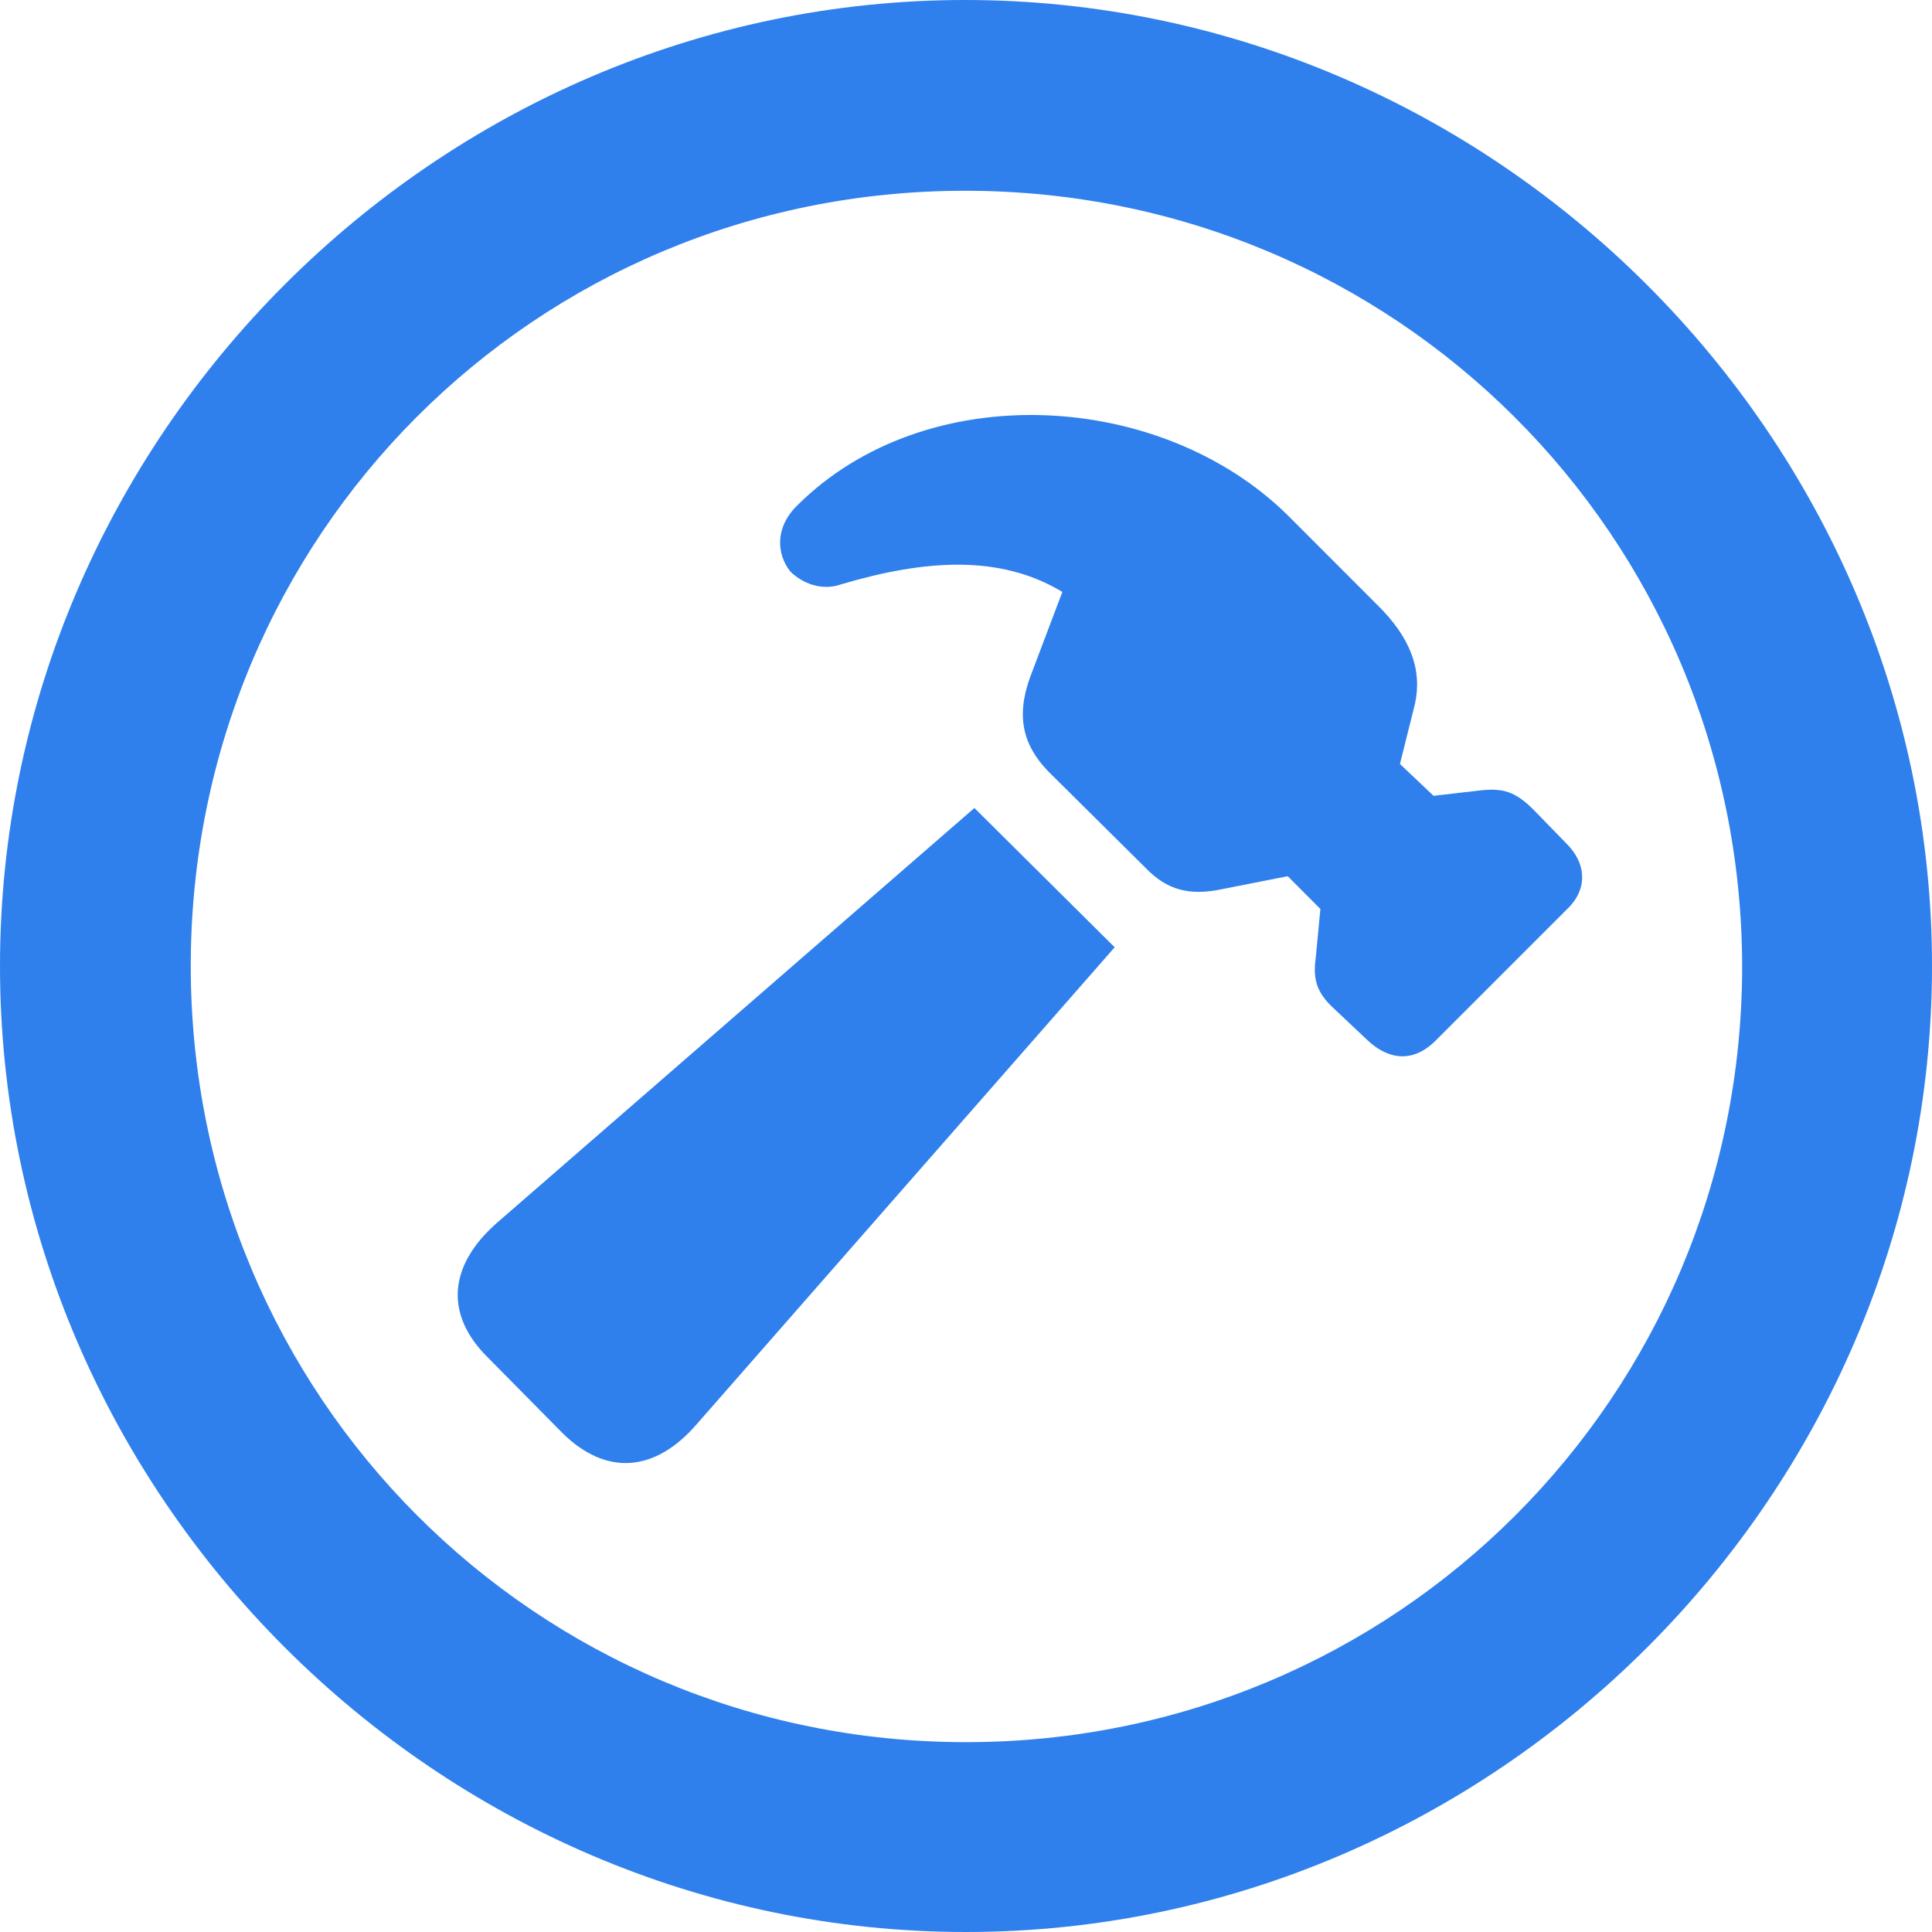
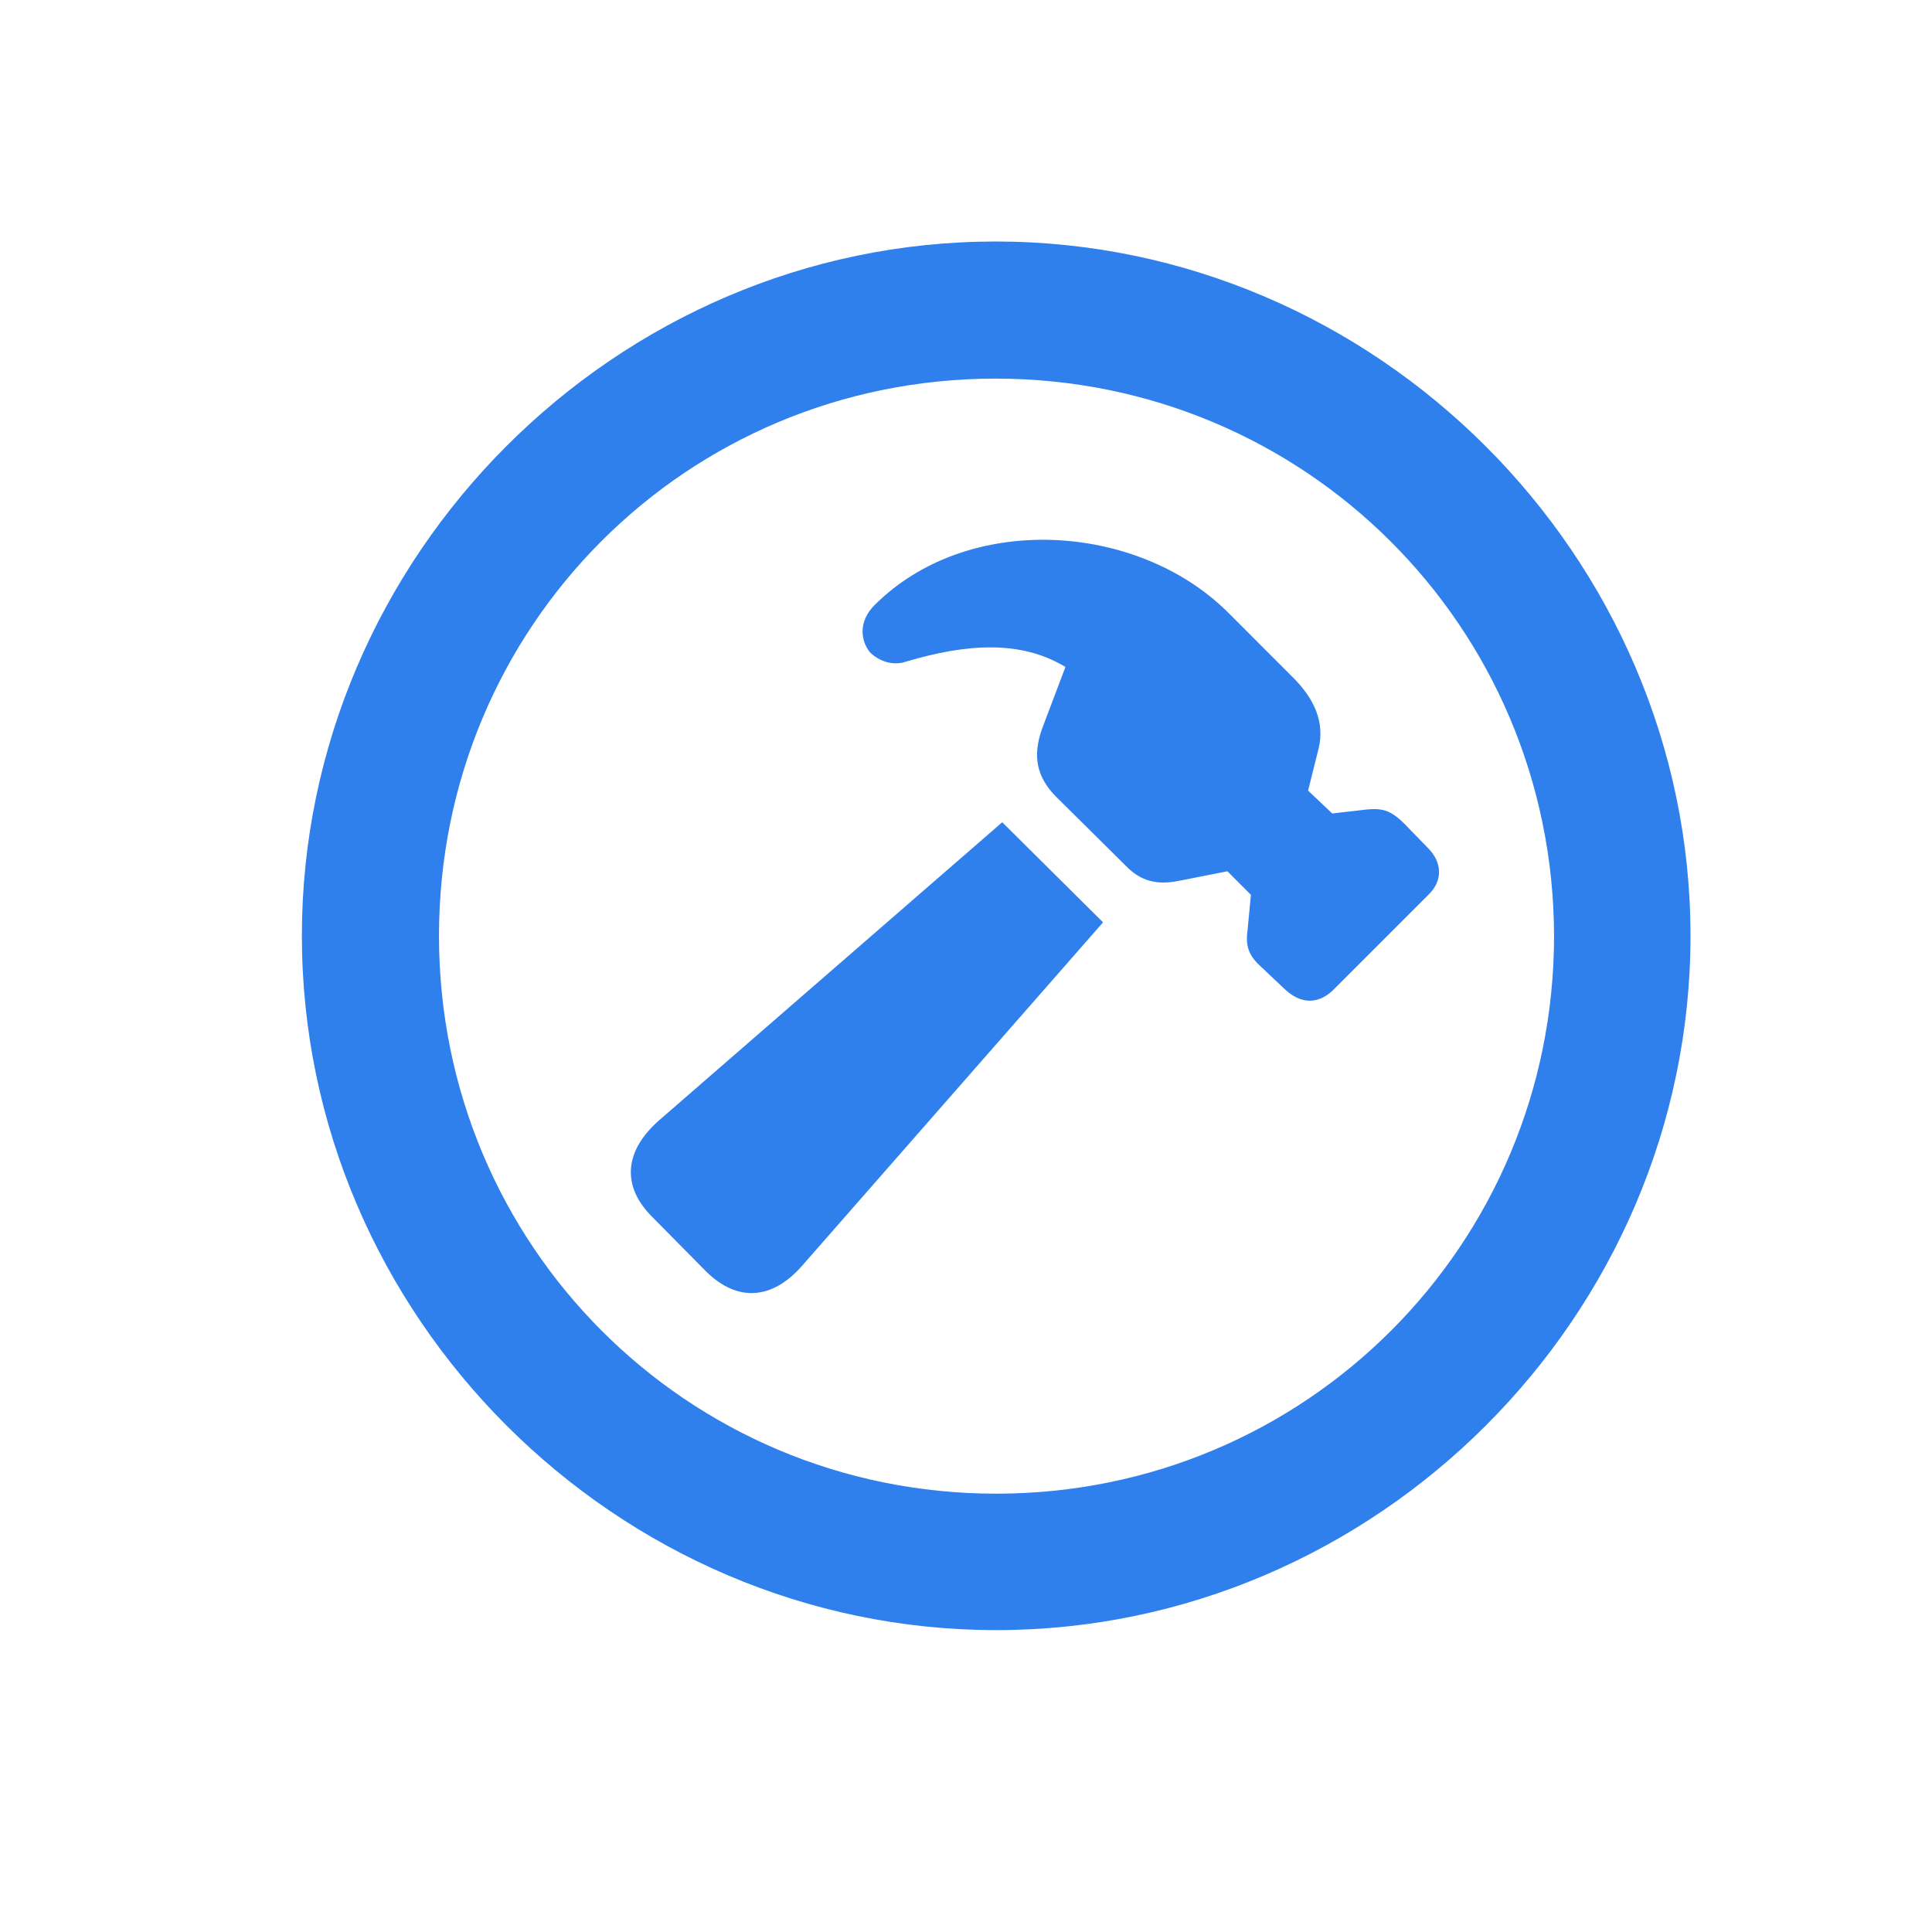
- <svg xmlns="http://www.w3.org/2000/svg" width="23" height="23" viewBox="0 0 23 23" fill="none">
-   <path d="M11.5 23C17.79 23 23 17.801 23 11.5C23 5.21 17.79 0 11.489 0C5.199 0 0 5.21 0 11.5C0 17.801 5.21 23 11.5 23ZM11.5 20.74C6.379 20.74 2.271 16.621 2.271 11.5C2.271 6.379 6.368 2.271 11.489 2.271C16.61 2.271 20.729 6.379 20.74 11.5C20.74 16.621 16.621 20.74 11.5 20.74ZM16.276 12.38C16.532 12.624 16.821 12.647 17.077 12.402L18.658 10.821C18.903 10.587 18.892 10.275 18.636 10.03L18.258 9.641C18.035 9.418 17.89 9.385 17.645 9.407L17.066 9.474L16.666 9.095L16.844 8.383C16.933 7.982 16.799 7.592 16.387 7.192L15.33 6.134C13.816 4.642 11.021 4.486 9.485 6.023C9.218 6.29 9.251 6.602 9.407 6.802C9.552 6.947 9.786 7.036 10.008 6.958C11.021 6.657 11.912 6.602 12.647 7.047L12.268 8.049C12.09 8.528 12.179 8.873 12.48 9.184L13.637 10.331C13.893 10.598 14.161 10.665 14.539 10.587L15.33 10.431L15.719 10.821L15.664 11.4C15.63 11.645 15.664 11.812 15.886 12.012L16.276 12.38ZM6.702 17.066C7.214 17.567 7.793 17.534 8.294 16.955L13.27 11.277L11.6 9.619L5.911 14.562C5.333 15.074 5.299 15.652 5.8 16.153L6.702 17.066Z" fill="#2F80ED" />
+ <svg xmlns="http://www.w3.org/2000/svg" width="32" height="32" viewBox="0 0 32 32" fill="none">
+   <path d="M16.5 27C22.79 27 28 21.801 28 15.5C28 9.21 22.79 4 16.489 4C10.199 4 5 9.21 5 15.5C5 21.801 10.21 27 16.5 27ZM16.5 24.74C11.379 24.74 7.271 20.621 7.271 15.5C7.271 10.379 11.368 6.271 16.489 6.271C21.61 6.271 25.729 10.379 25.74 15.5C25.74 20.621 21.621 24.74 16.5 24.74ZM21.276 16.38C21.532 16.624 21.821 16.647 22.077 16.402L23.658 14.821C23.903 14.587 23.892 14.275 23.636 14.03L23.258 13.641C23.035 13.418 22.89 13.385 22.645 13.407L22.066 13.474L21.666 13.095L21.844 12.383C21.933 11.982 21.799 11.592 21.387 11.192L20.33 10.134C18.816 8.642 16.021 8.486 14.485 10.023C14.218 10.29 14.251 10.602 14.407 10.802C14.552 10.947 14.786 11.036 15.008 10.958C16.021 10.657 16.912 10.602 17.647 11.047L17.268 12.049C17.09 12.528 17.179 12.873 17.48 13.184L18.637 14.331C18.893 14.598 19.161 14.665 19.539 14.587L20.33 14.431L20.719 14.821L20.664 15.4C20.63 15.645 20.664 15.812 20.886 16.012L21.276 16.38ZM11.702 21.066C12.214 21.567 12.793 21.534 13.294 20.955L18.27 15.277L16.6 13.619L10.911 18.561C10.332 19.074 10.299 19.652 10.8 20.153L11.702 21.066Z" fill="#2F80ED" />
</svg>
